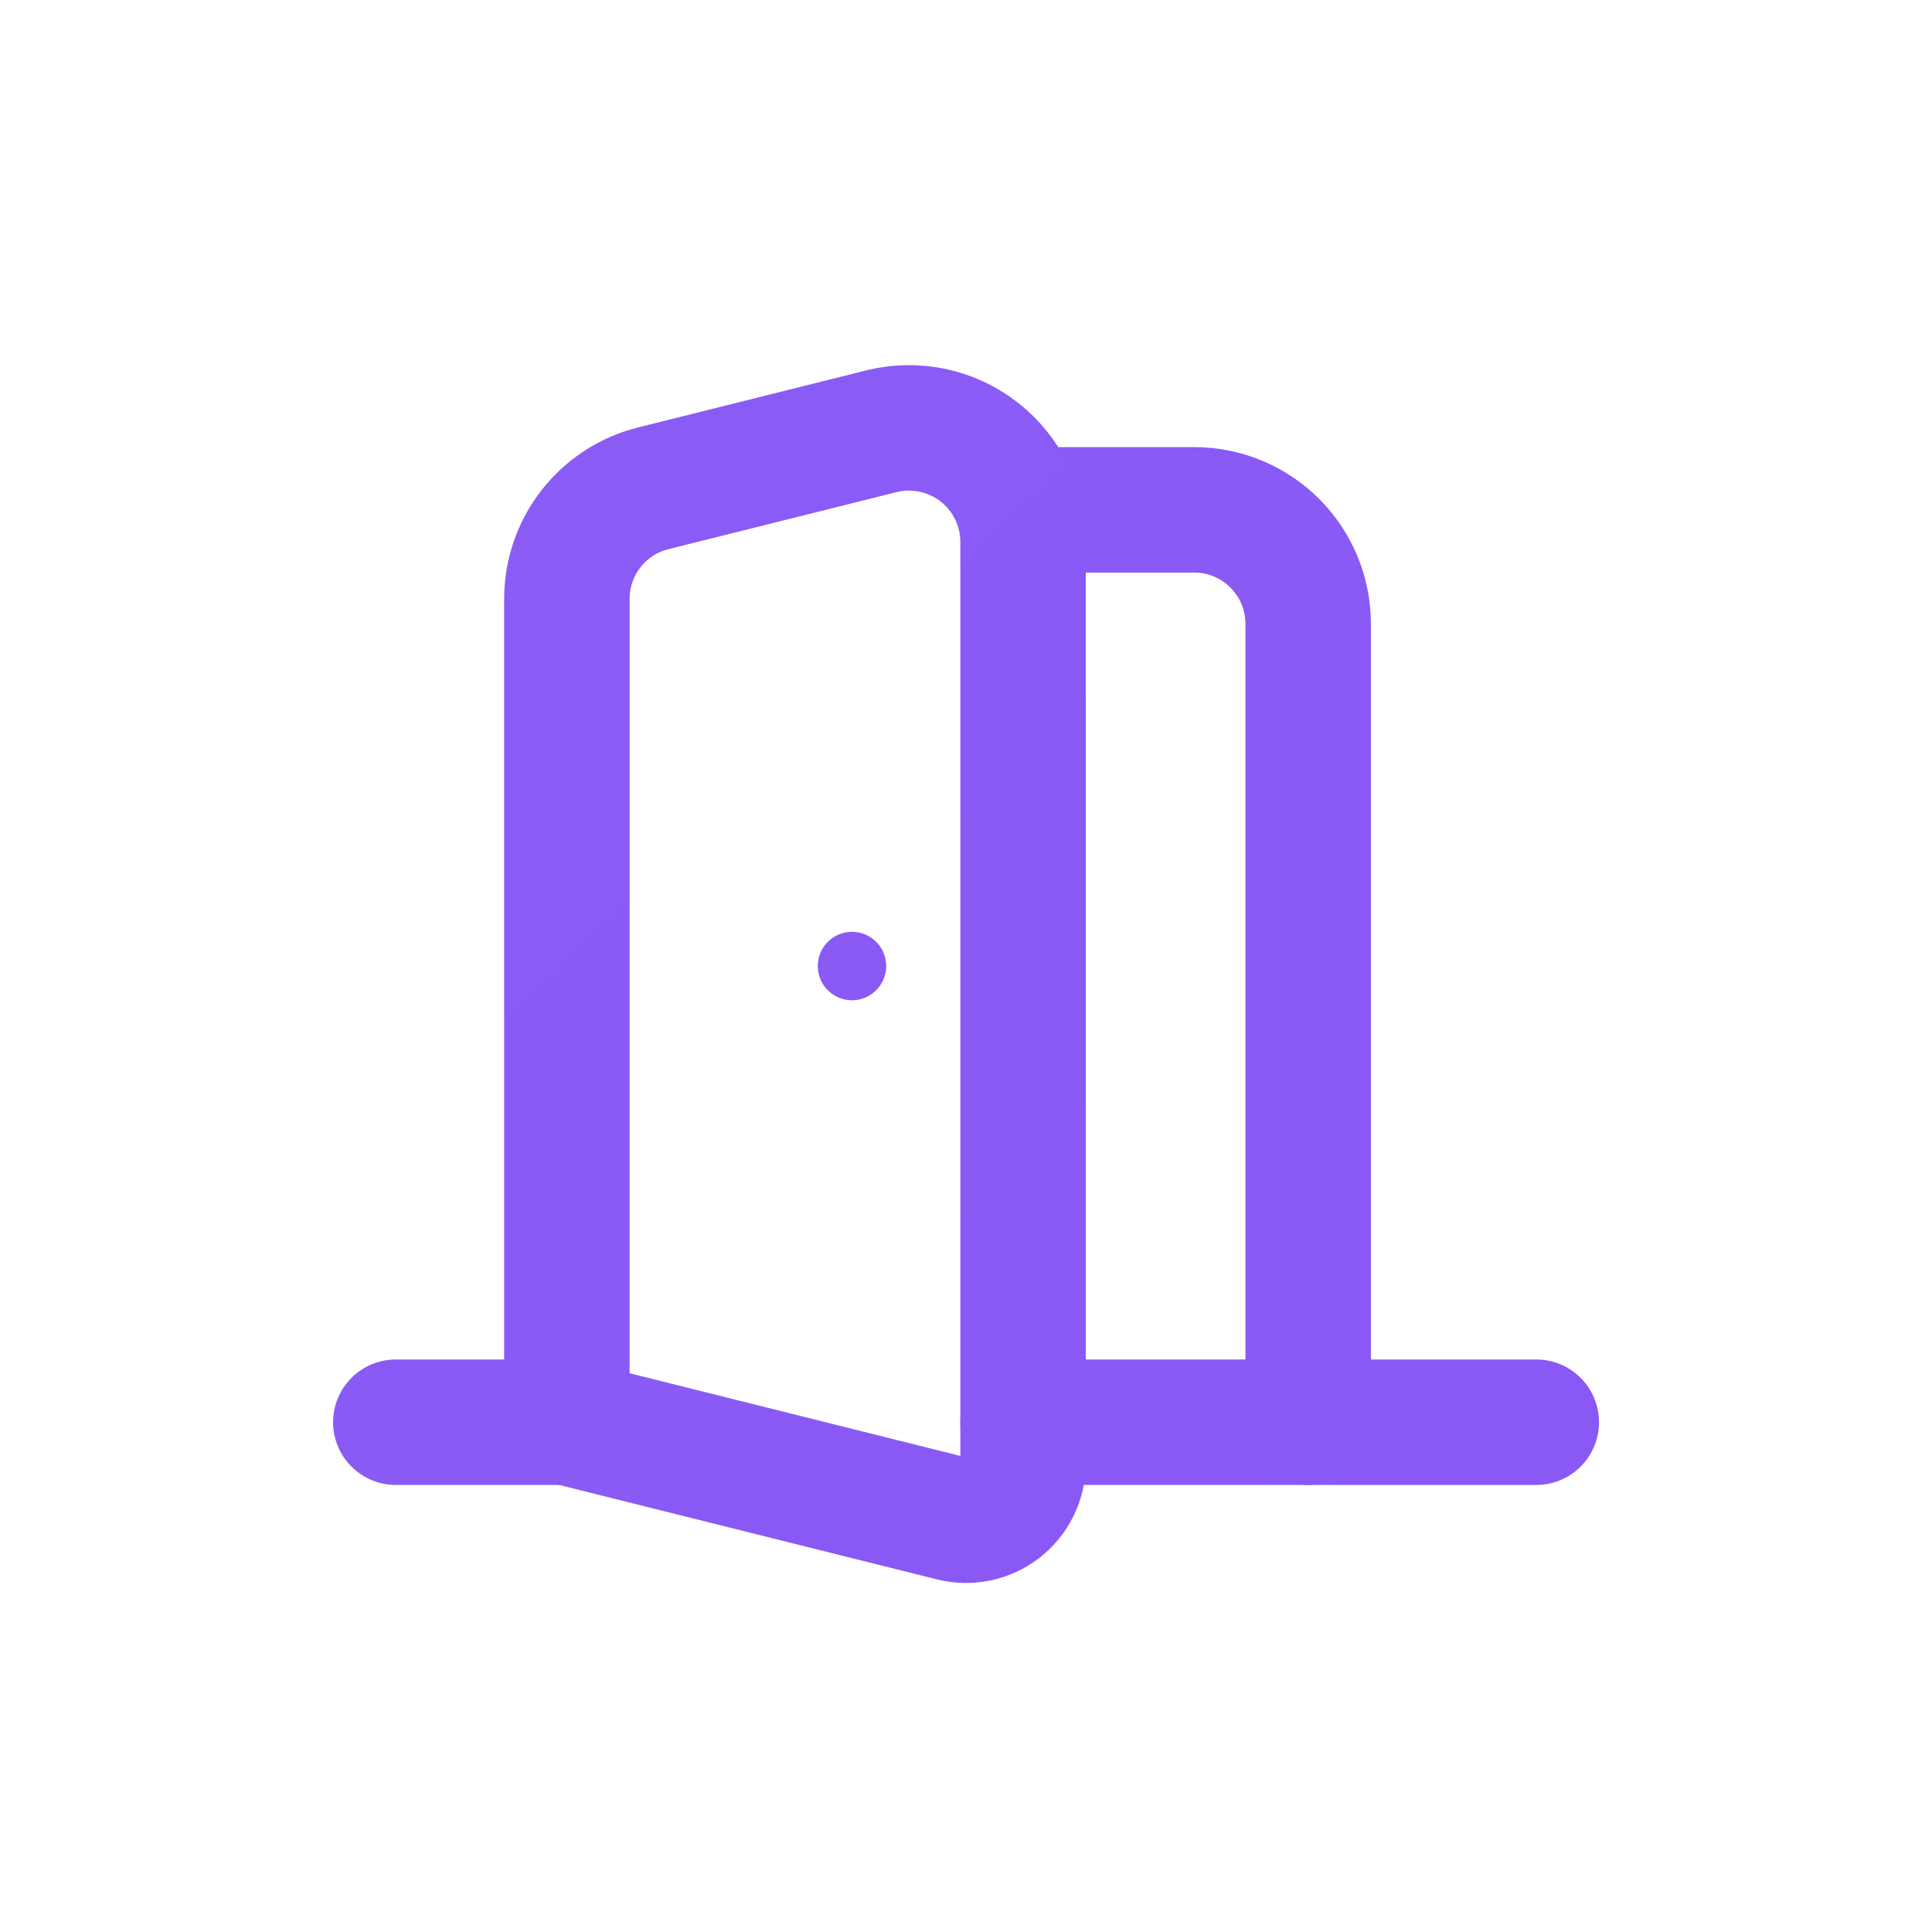
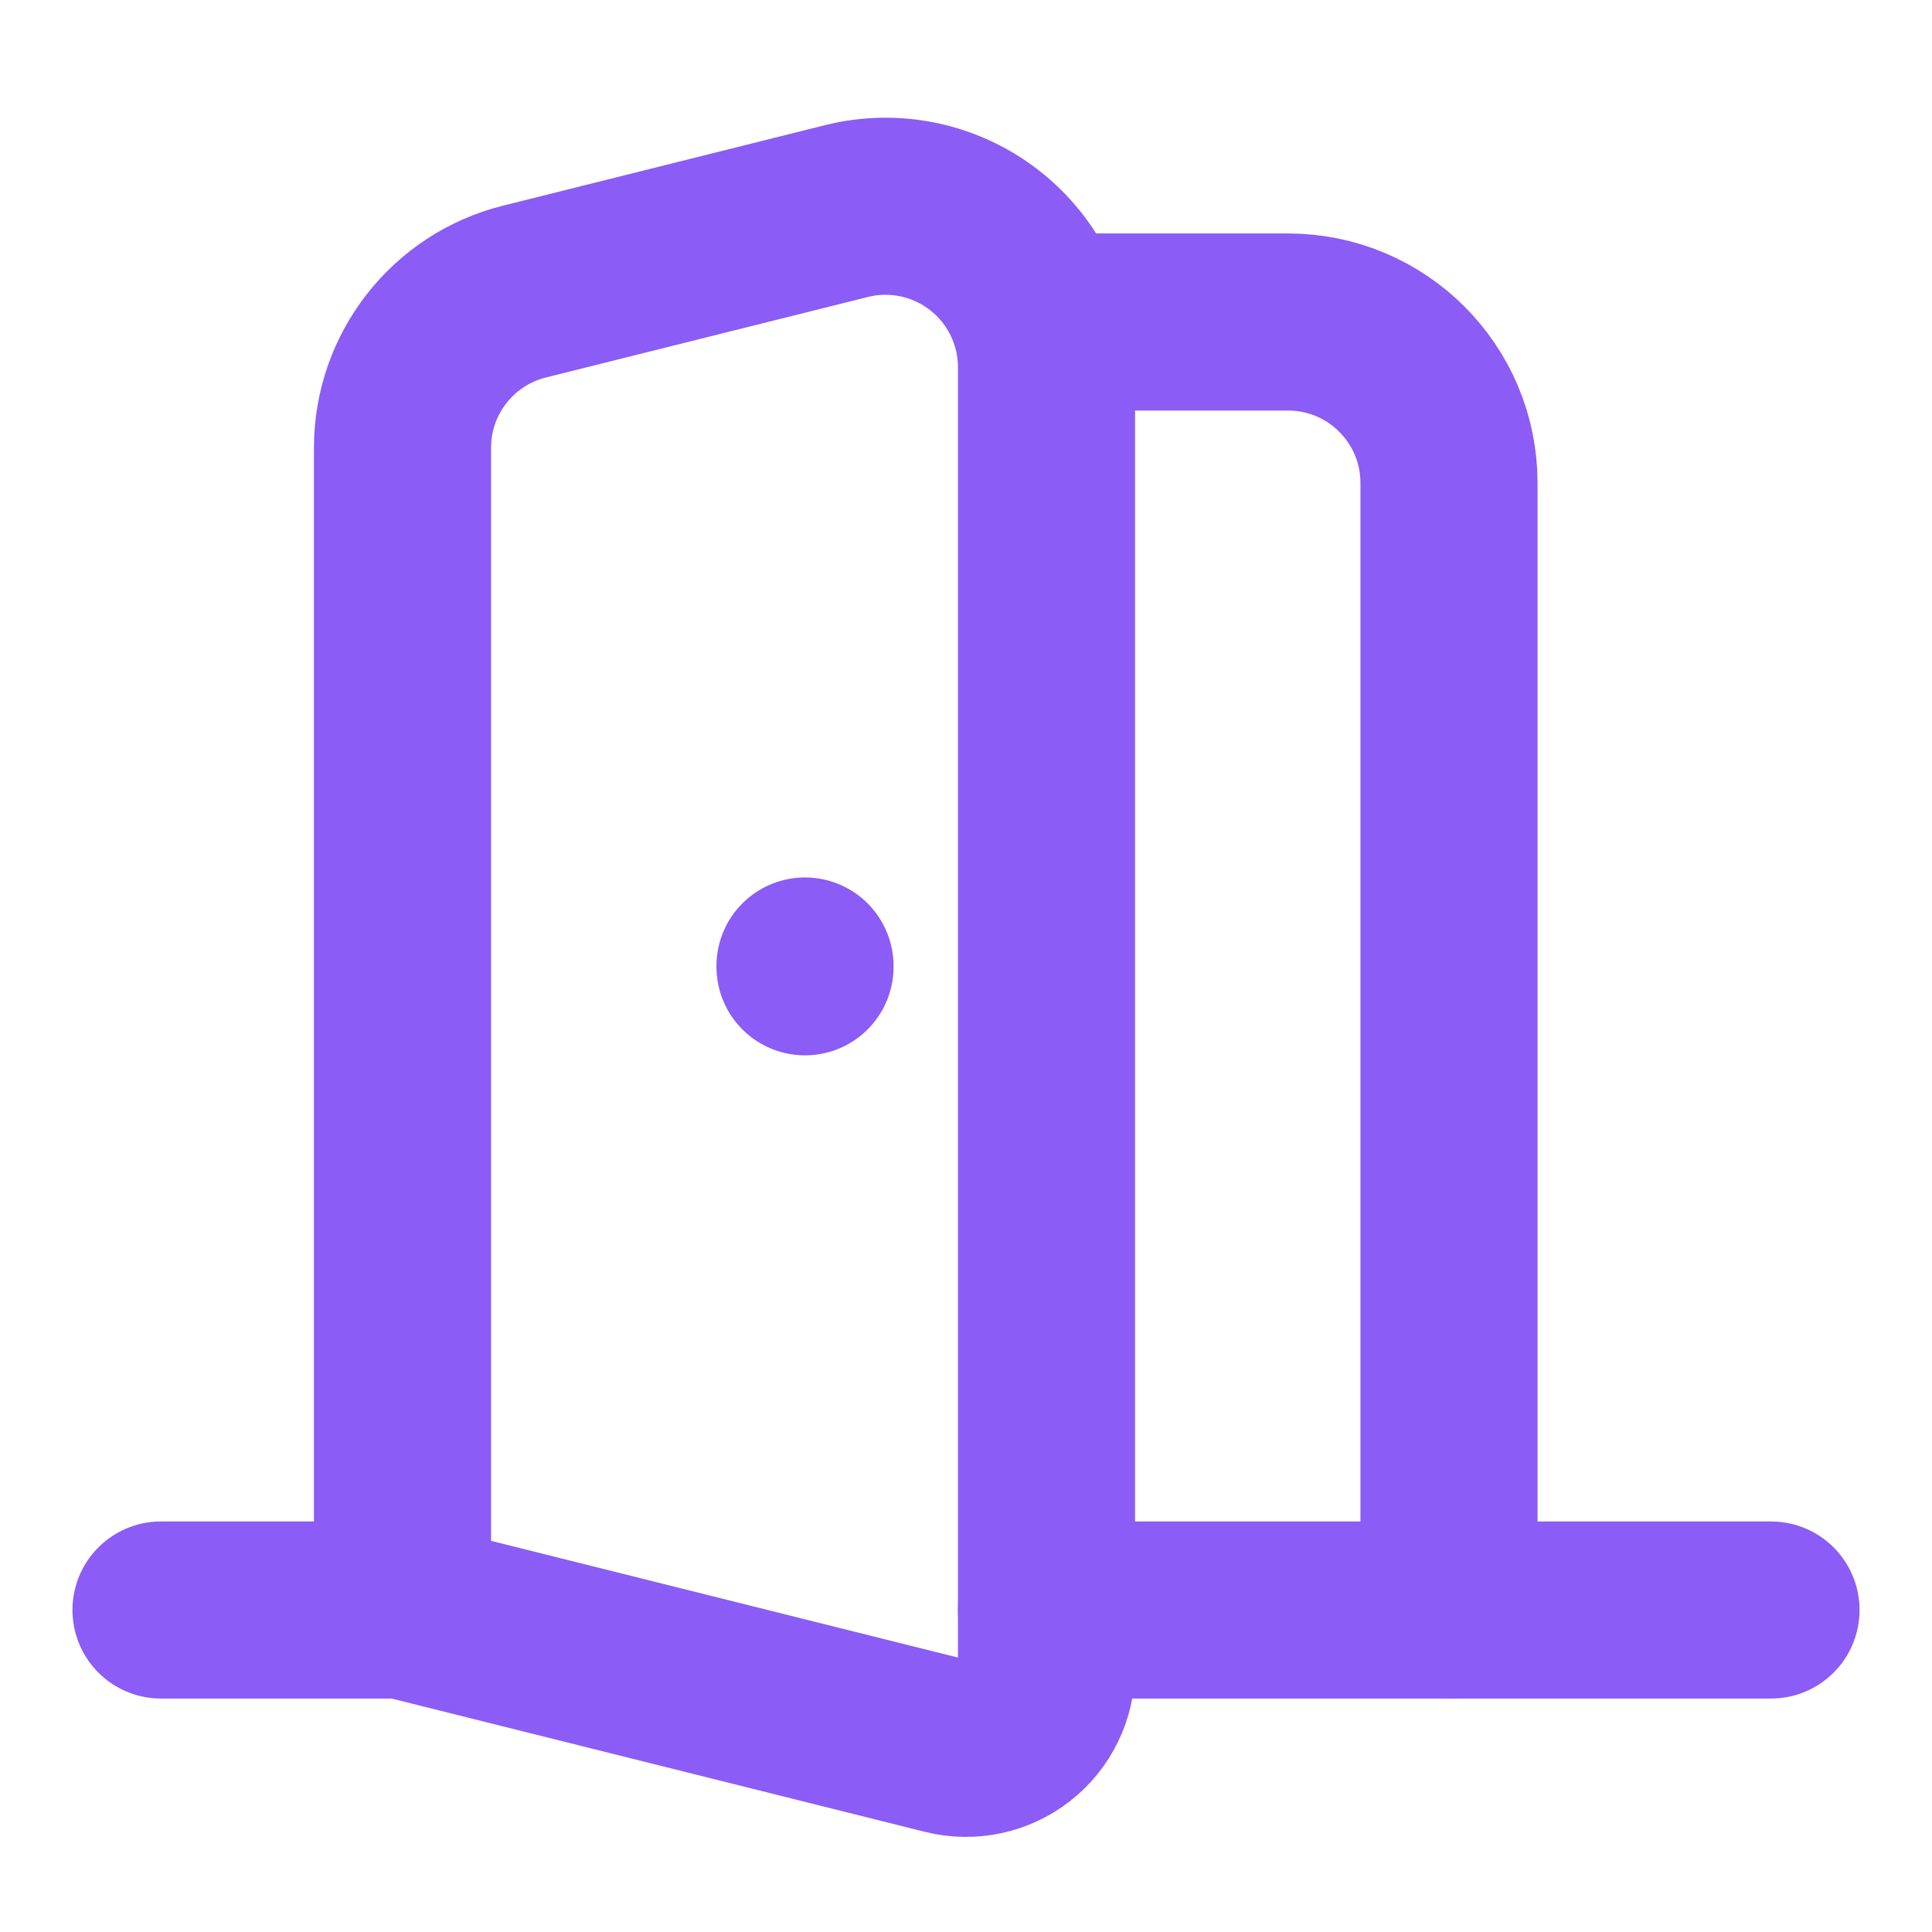
- <svg xmlns="http://www.w3.org/2000/svg" width="192" height="192" viewBox="0 0 192 192" fill="none">
-   <defs>
-     <linearGradient id="icon-gradient" x1="0" y1="0" x2="192" y2="192" gradientUnits="userSpaceOnUse">
-       <stop offset="0" stop-color="#8b5cf6" />
-       <stop offset="1" stop-color="#7c3aed" />
-     </linearGradient>
-   </defs>
-   <g transform="translate(28, 28) scale(5.667)">
-     <path d="M13 4.562v16.157a1 1 0 0 1-1.242.97L5 20V5.562a2 2 0 0 1 1.515-1.94l4-1A2 2 0 0 1 13 4.561Z" stroke="url(#icon-gradient)" stroke-width="2.2" stroke-linecap="round" stroke-linejoin="round" fill="none" />
-     <path d="M13 4h3a2 2 0 0 1 2 2v14" stroke="url(#icon-gradient)" stroke-width="2.2" stroke-linecap="round" stroke-linejoin="round" fill="none" />
-     <path d="M2 20h3" stroke="url(#icon-gradient)" stroke-width="2.2" stroke-linecap="round" stroke-linejoin="round" fill="none" />
-     <path d="M13 20h9" stroke="url(#icon-gradient)" stroke-width="2.2" stroke-linecap="round" stroke-linejoin="round" fill="none" />
-     <circle cx="10" cy="12" r="0.6" fill="url(#icon-gradient)" />
-   </g>
+ <svg xmlns="http://www.w3.org/2000/svg" width="24" height="24" viewBox="0 0 24 24" fill="none" stroke="#8b5cf6" stroke-width="2.2" stroke-linecap="round" stroke-linejoin="round" class="lucide lucide-door-open preview-icon">
+   <path d="M13 4h3a2 2 0 0 1 2 2v14" />
+   <path d="M2 20h3" />
+   <path d="M13 20h9" />
+   <path d="M10 12v.01" />
+   <path d="M13 4.562v16.157a1 1 0 0 1-1.242.97L5 20V5.562a2 2 0 0 1 1.515-1.94l4-1A2 2 0 0 1 13 4.561Z" />
</svg>
